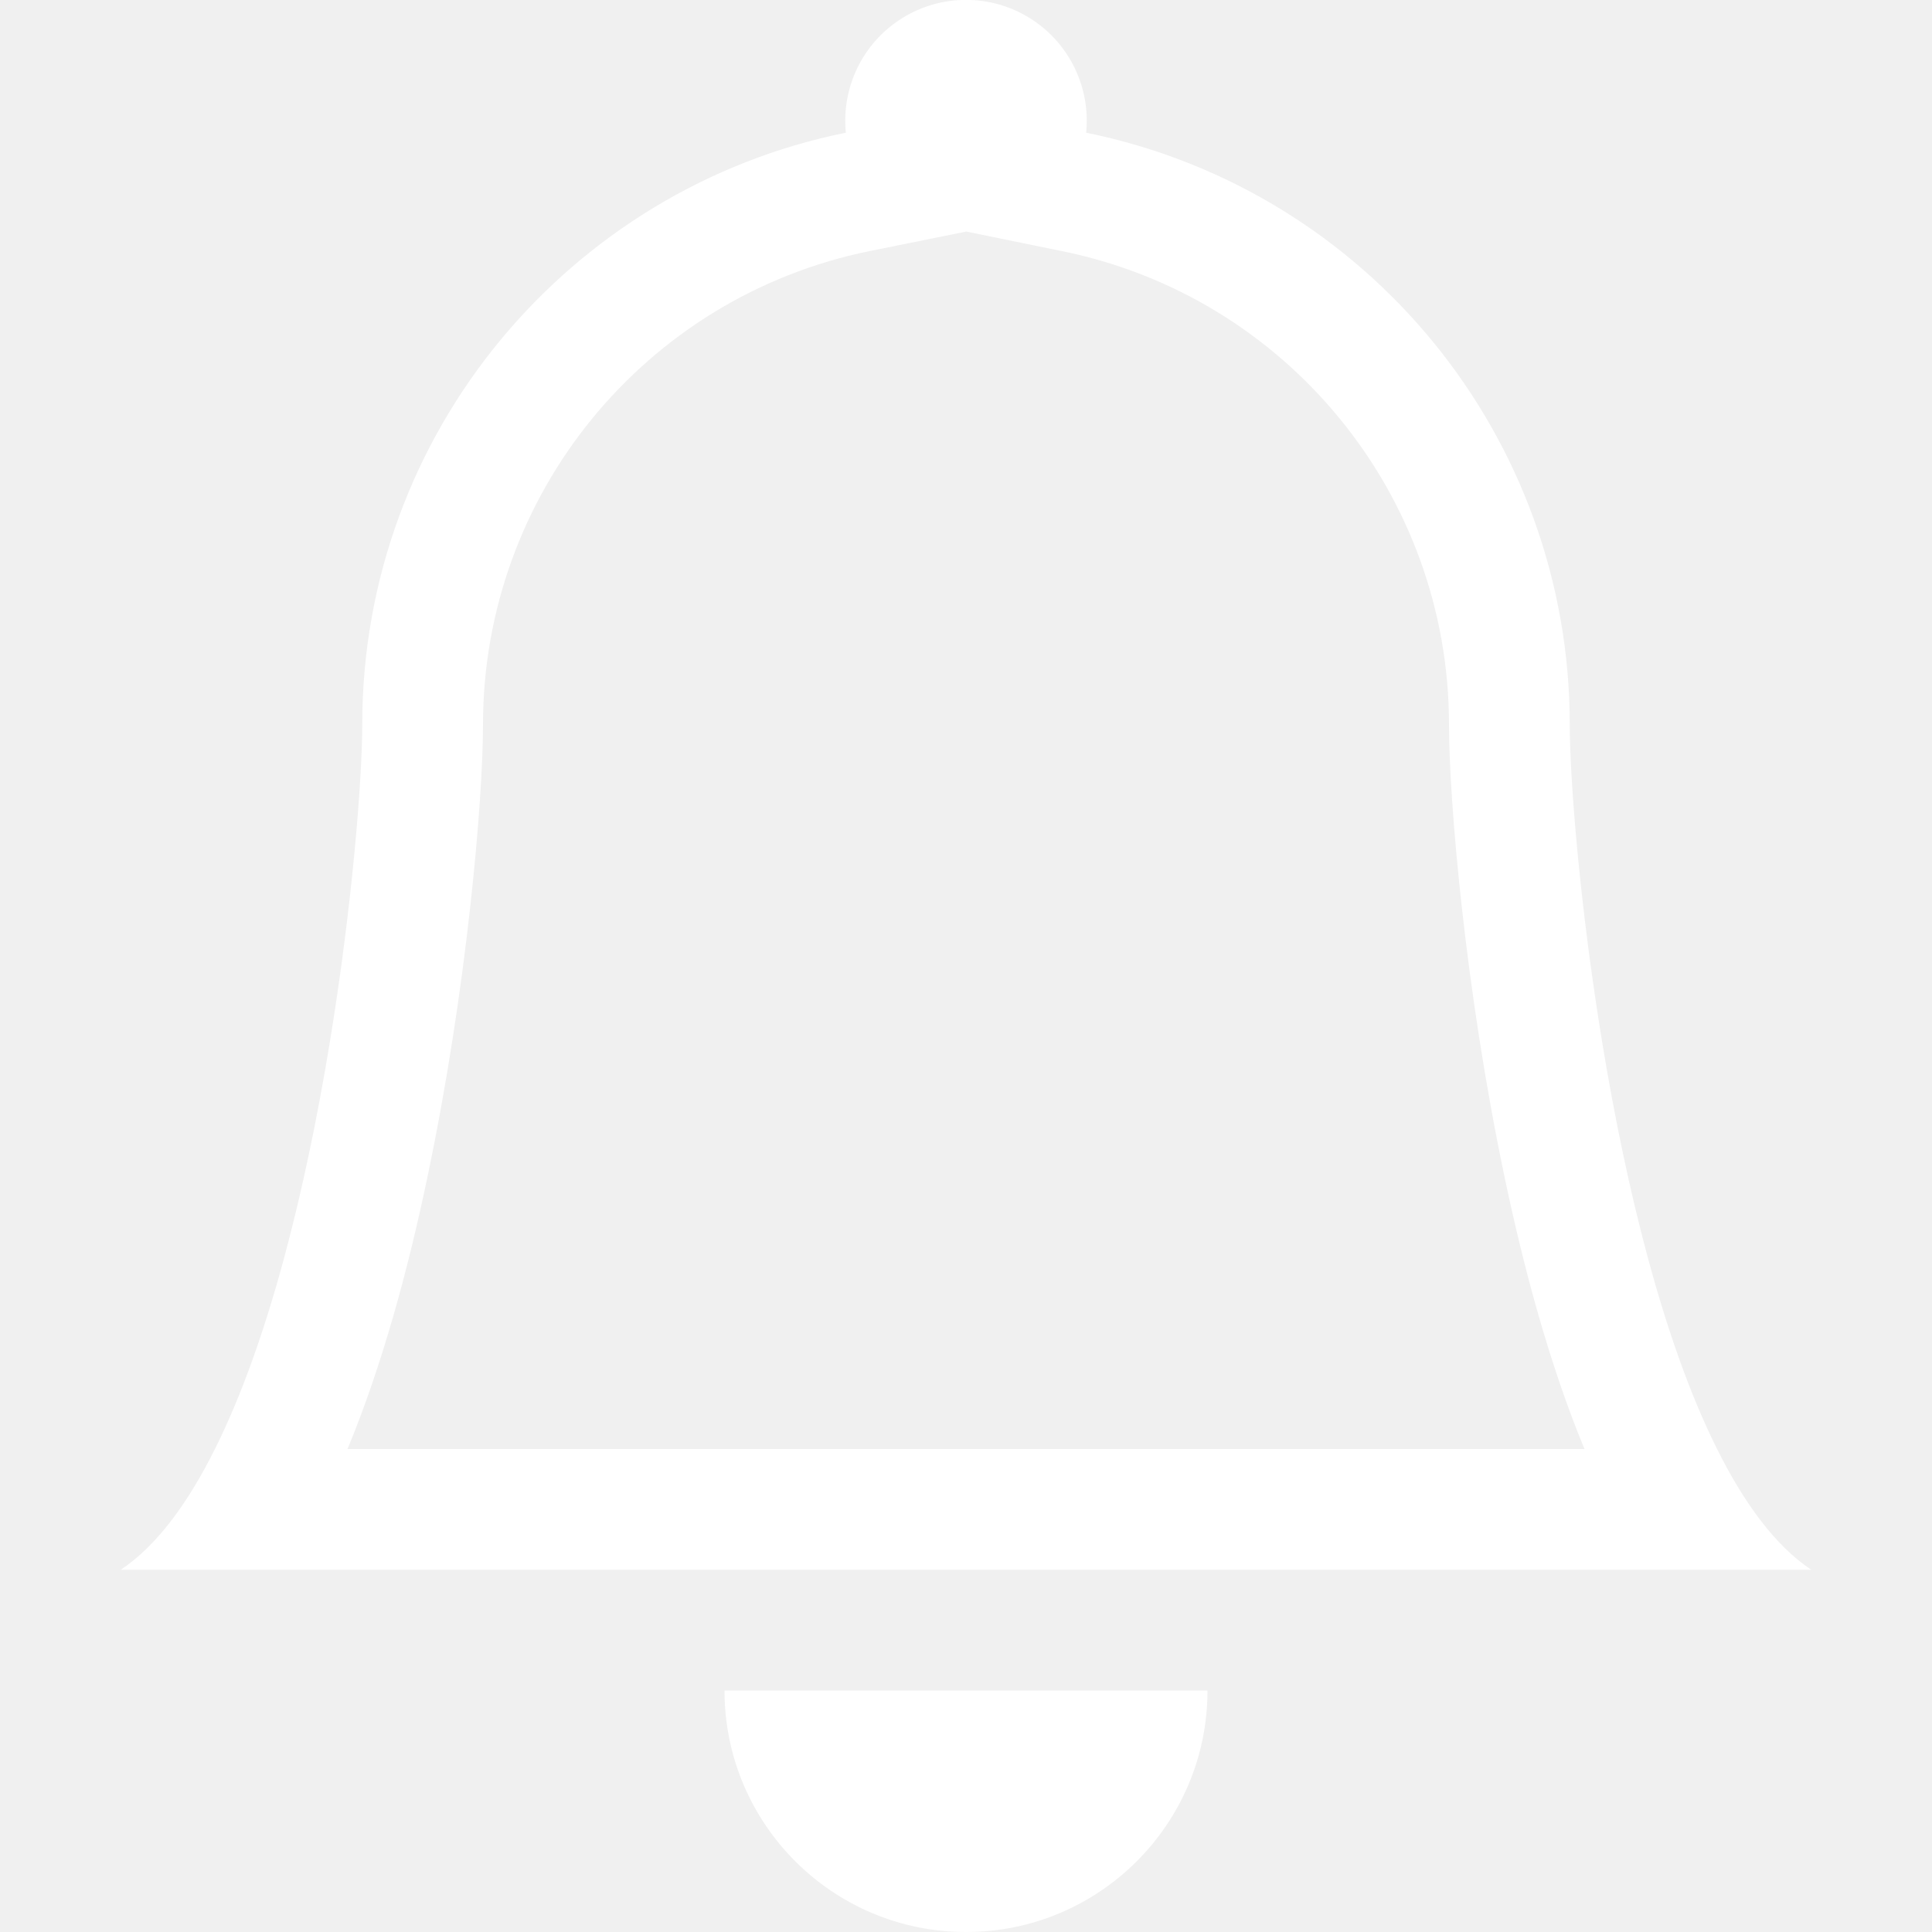
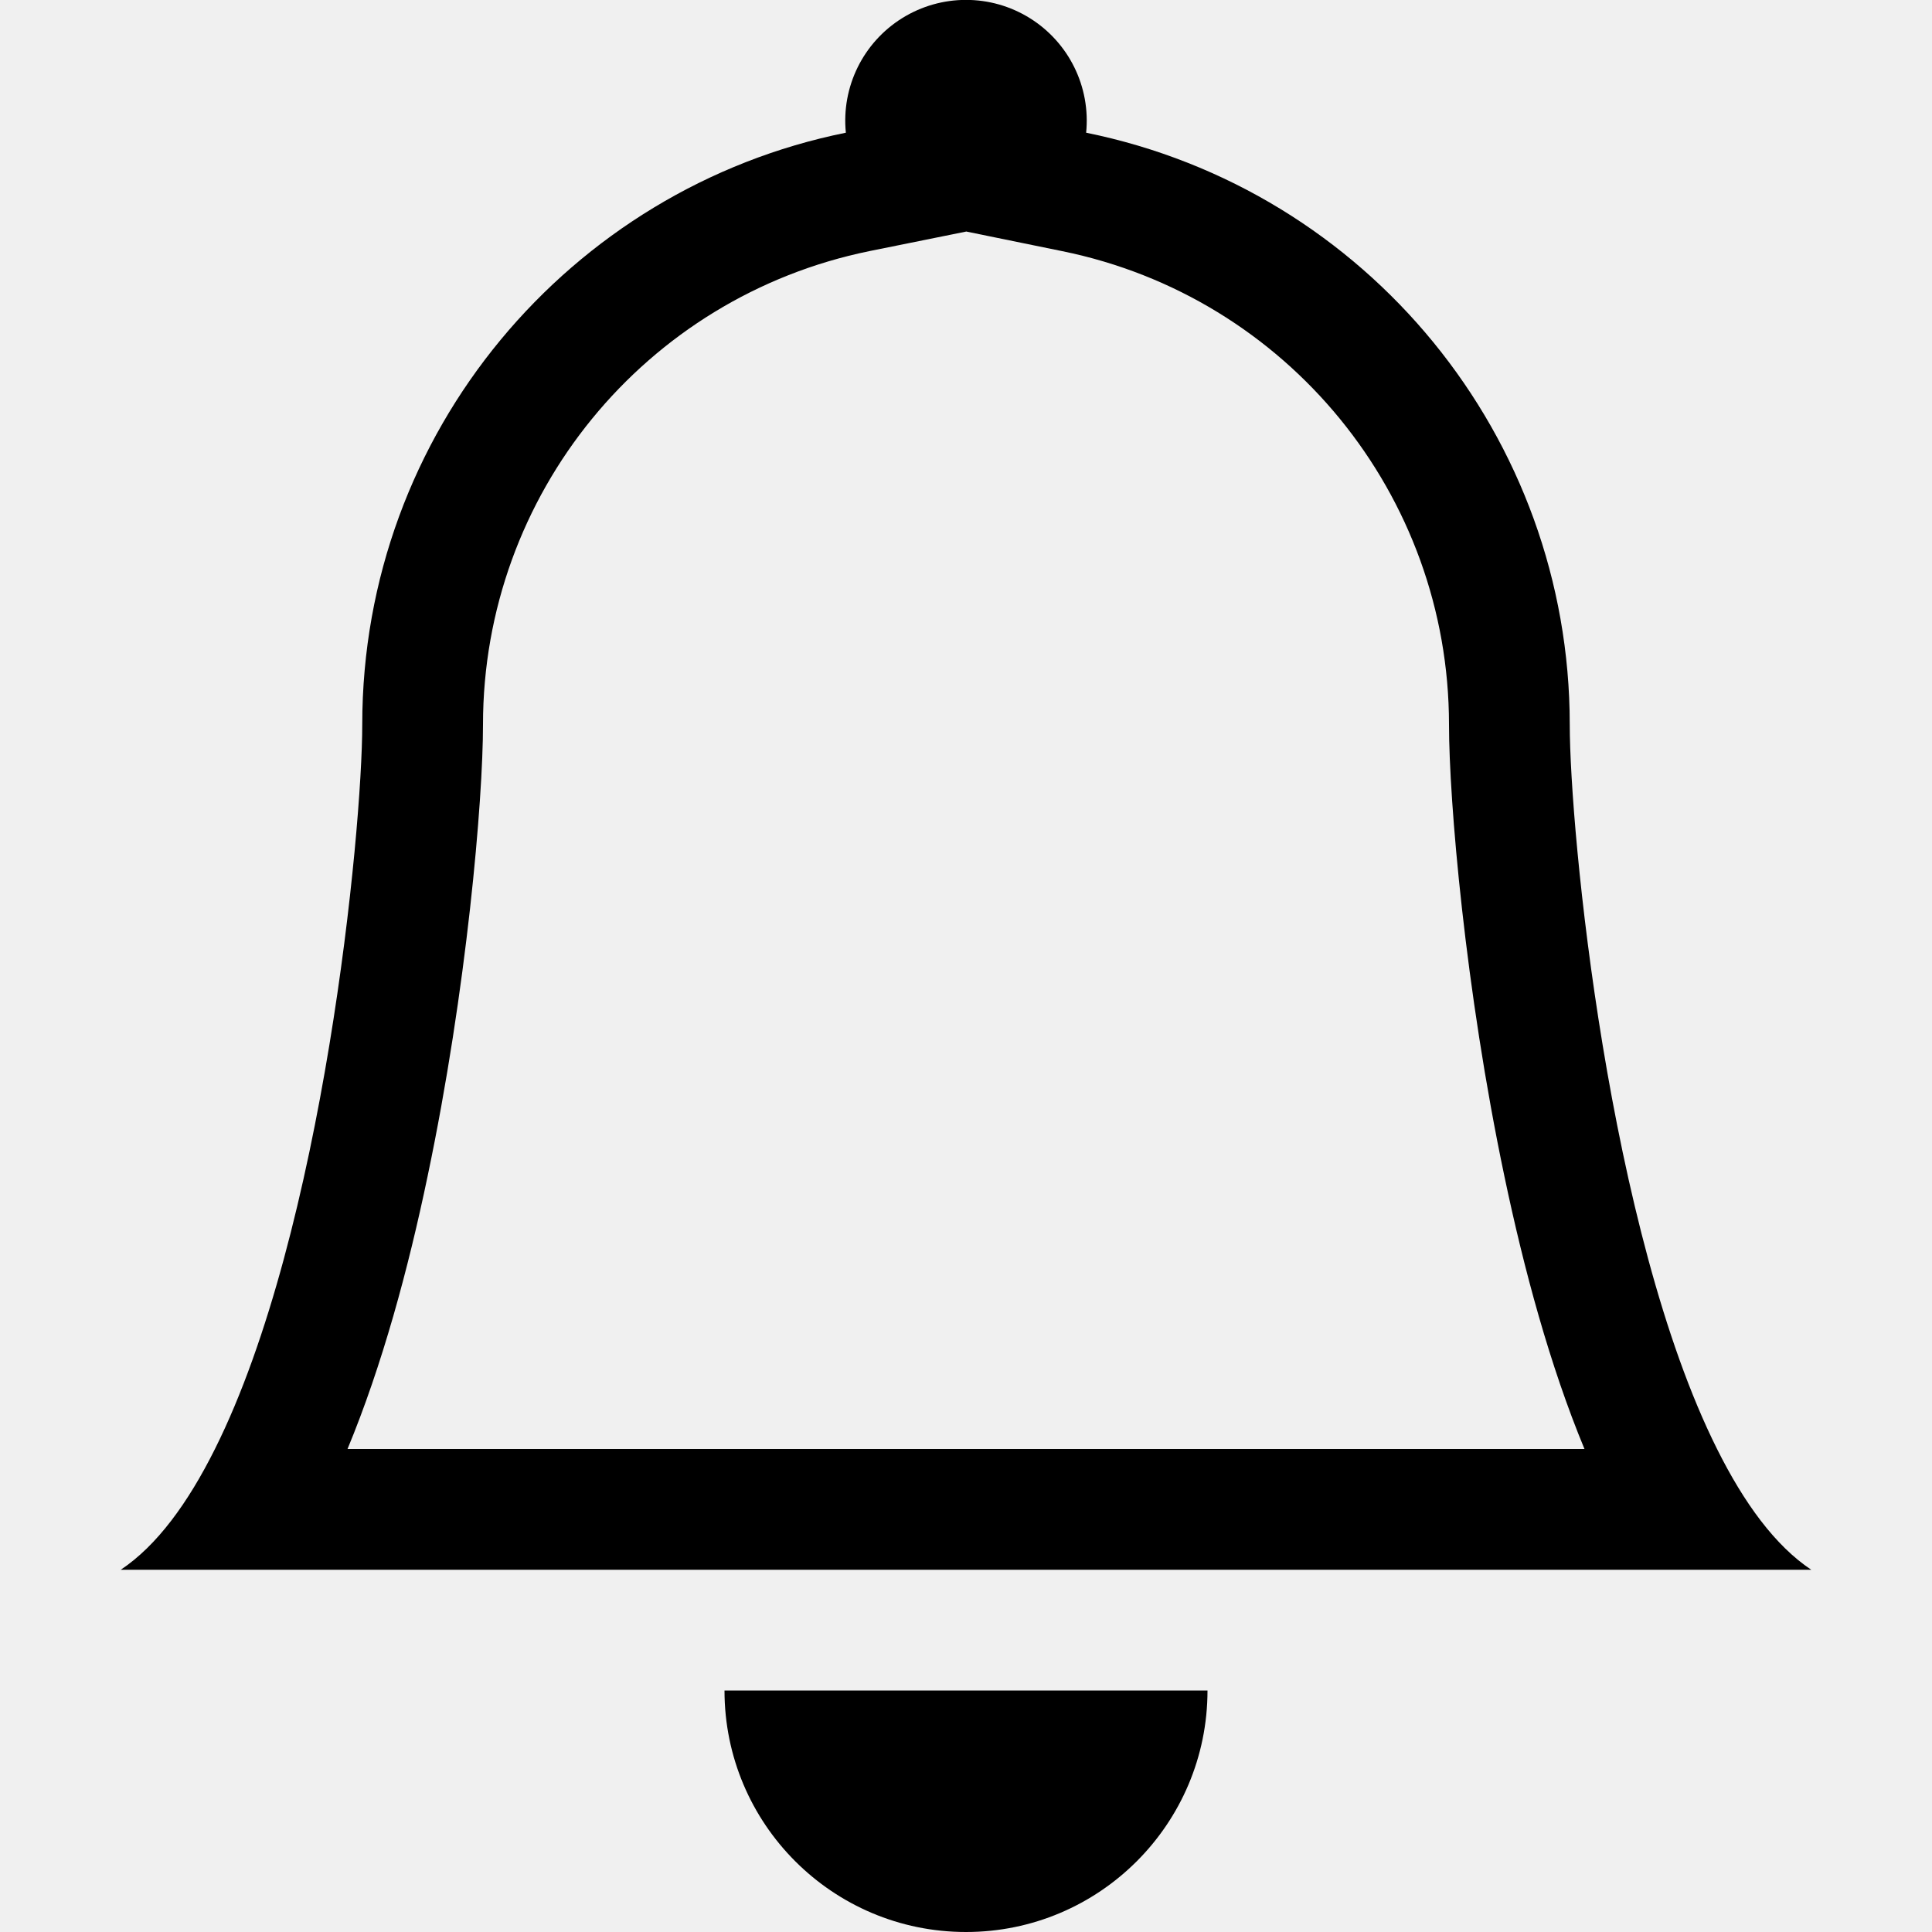
- <svg xmlns="http://www.w3.org/2000/svg" width="20" height="20" fill="white" class="bi bi-bell" viewBox="0 0 16 16">
+ <svg xmlns="http://www.w3.org/2000/svg" width="20" height="20" fill="currentColor" class="bi bi-bell" viewBox="0 0 16 16">
  <path d="M8 16a2 2 0 0 0 2-2H6a2 2 0 0 0 2 2zM8 1.918l-.797.161A4.002 4.002 0 0 0 4 6c0 .628-.134 2.197-.459 3.742-.16.767-.376 1.566-.663 2.258h10.244c-.287-.692-.502-1.49-.663-2.258C12.134 8.197 12 6.628 12 6a4.002 4.002 0 0 0-3.203-3.92L8 1.917zM14.22 12c.223.447.481.801.78 1H1c.299-.199.557-.553.78-1C2.68 10.2 3 6.88 3 6c0-2.42 1.72-4.44 4.005-4.901a1 1 0 1 1 1.99 0A5.002 5.002 0 0 1 13 6c0 .88.32 4.2 1.22 6z" />
</svg>
